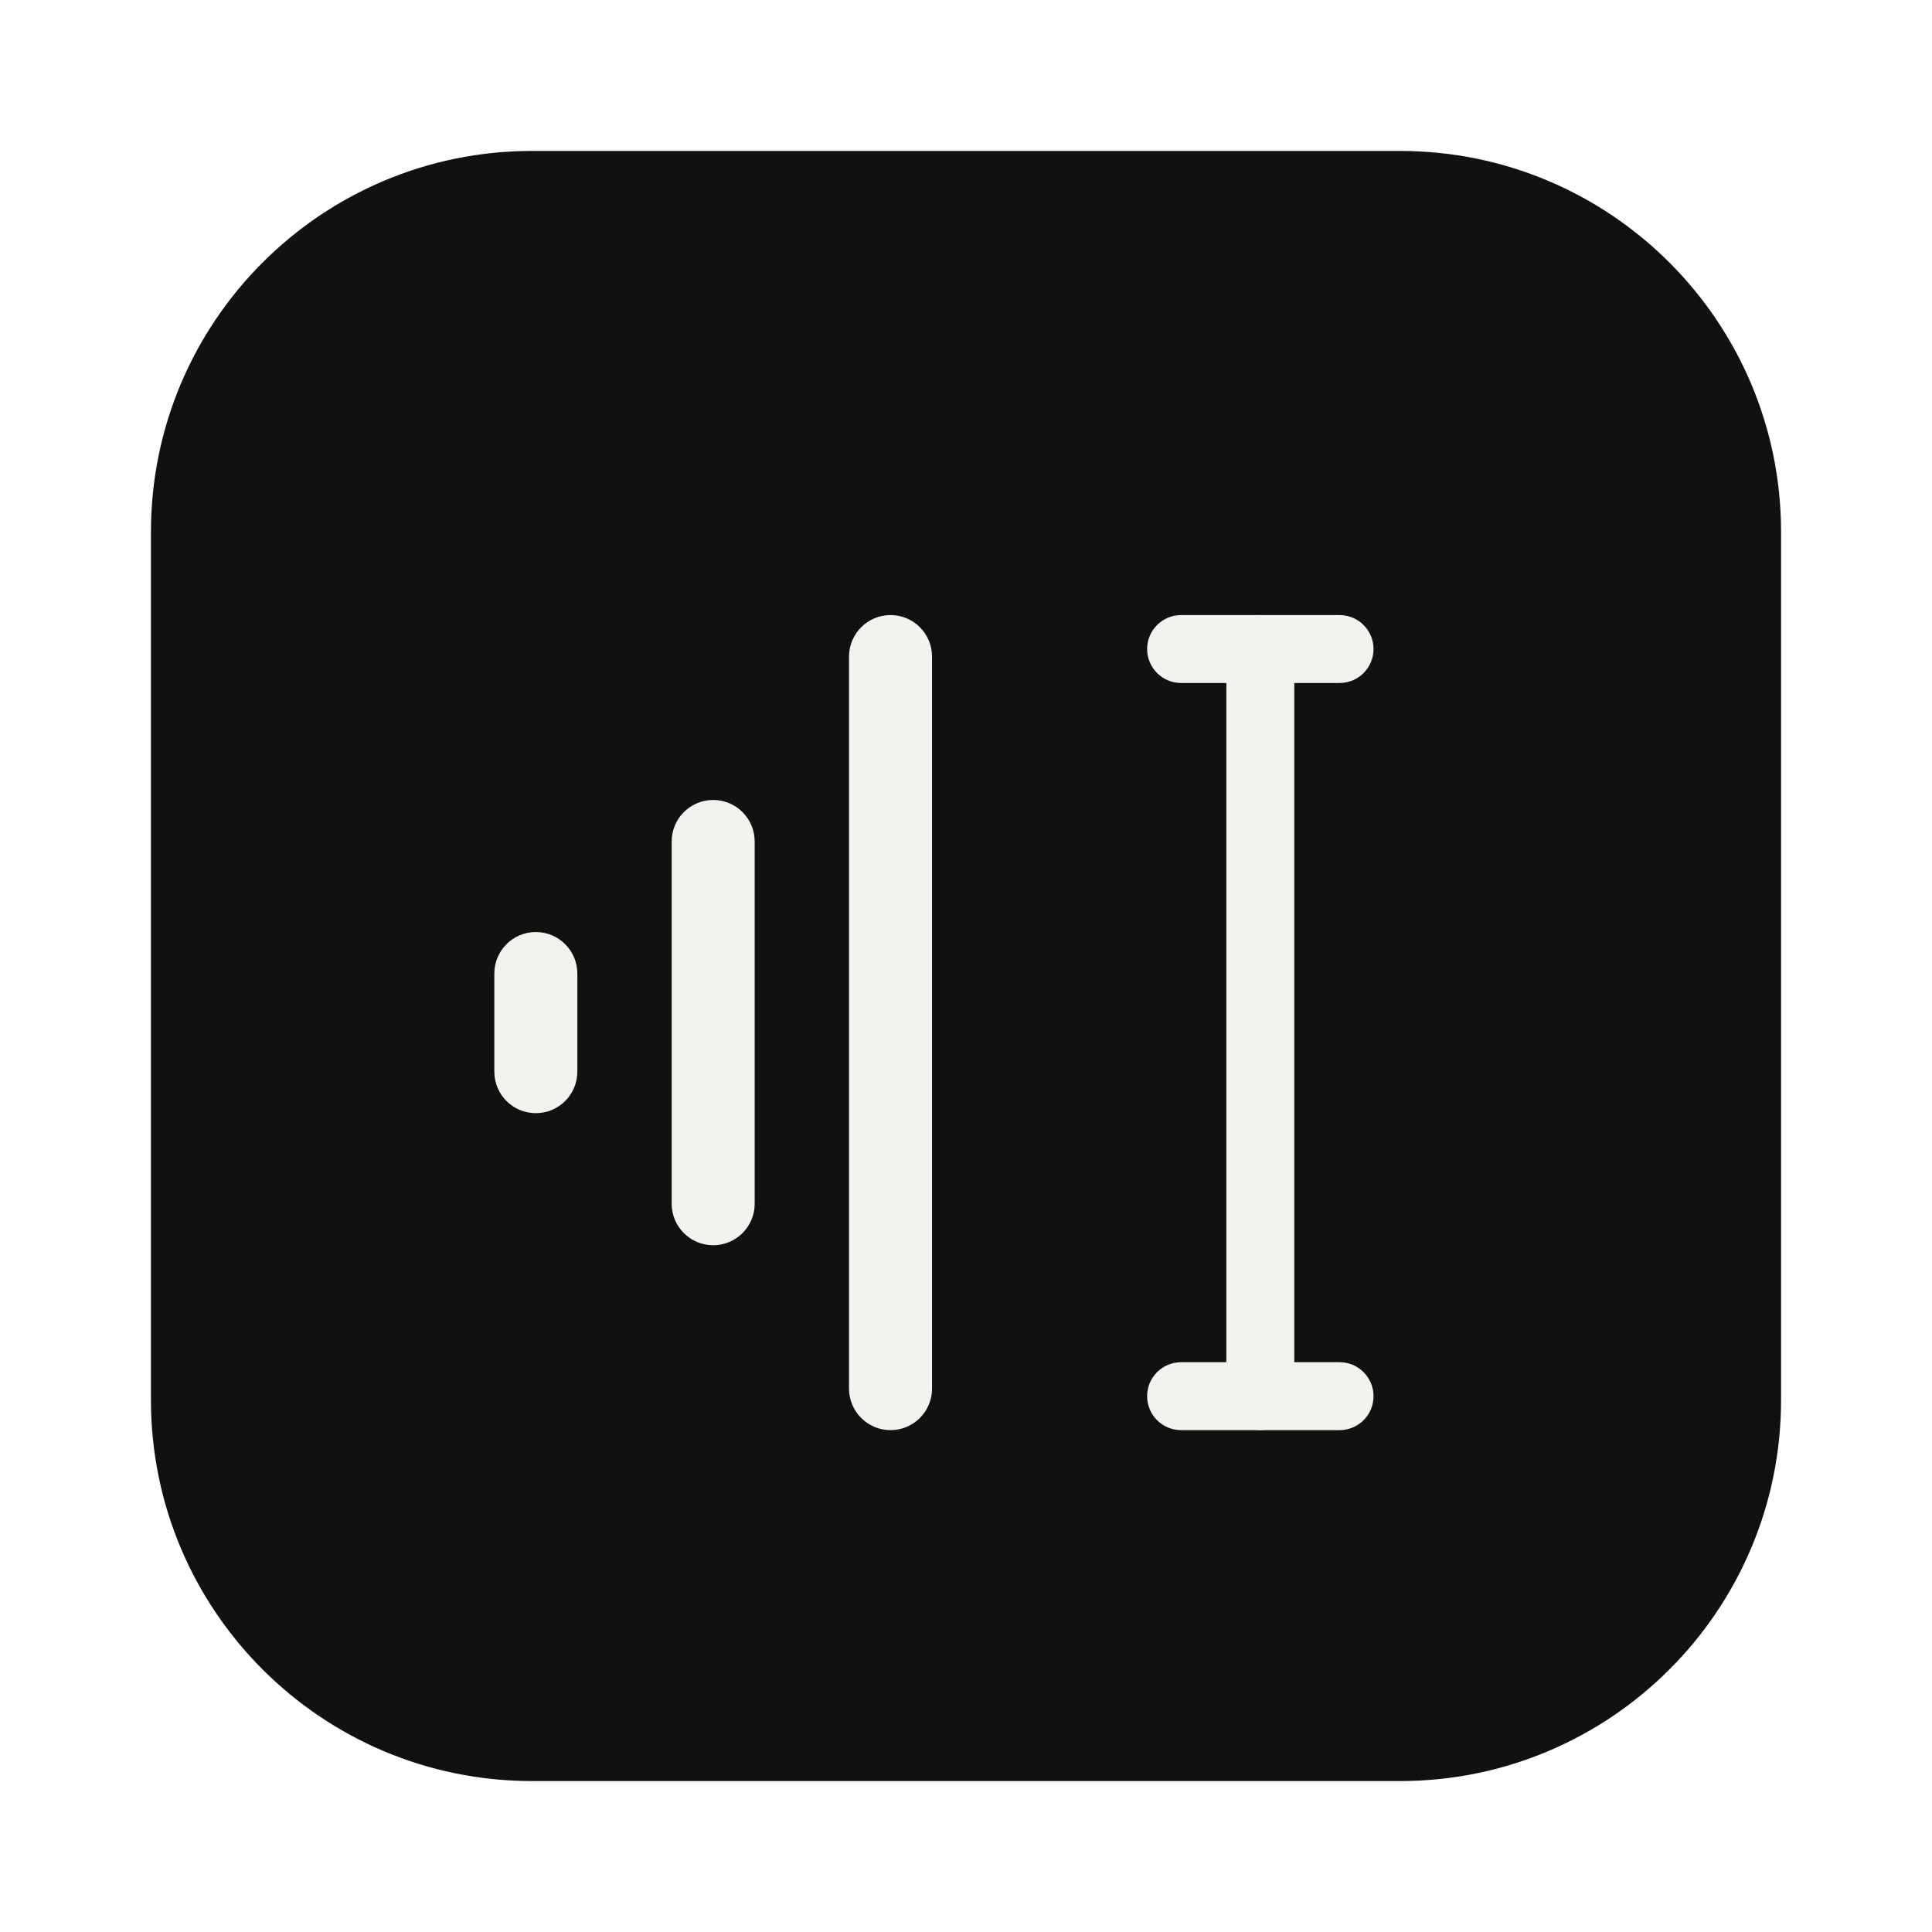
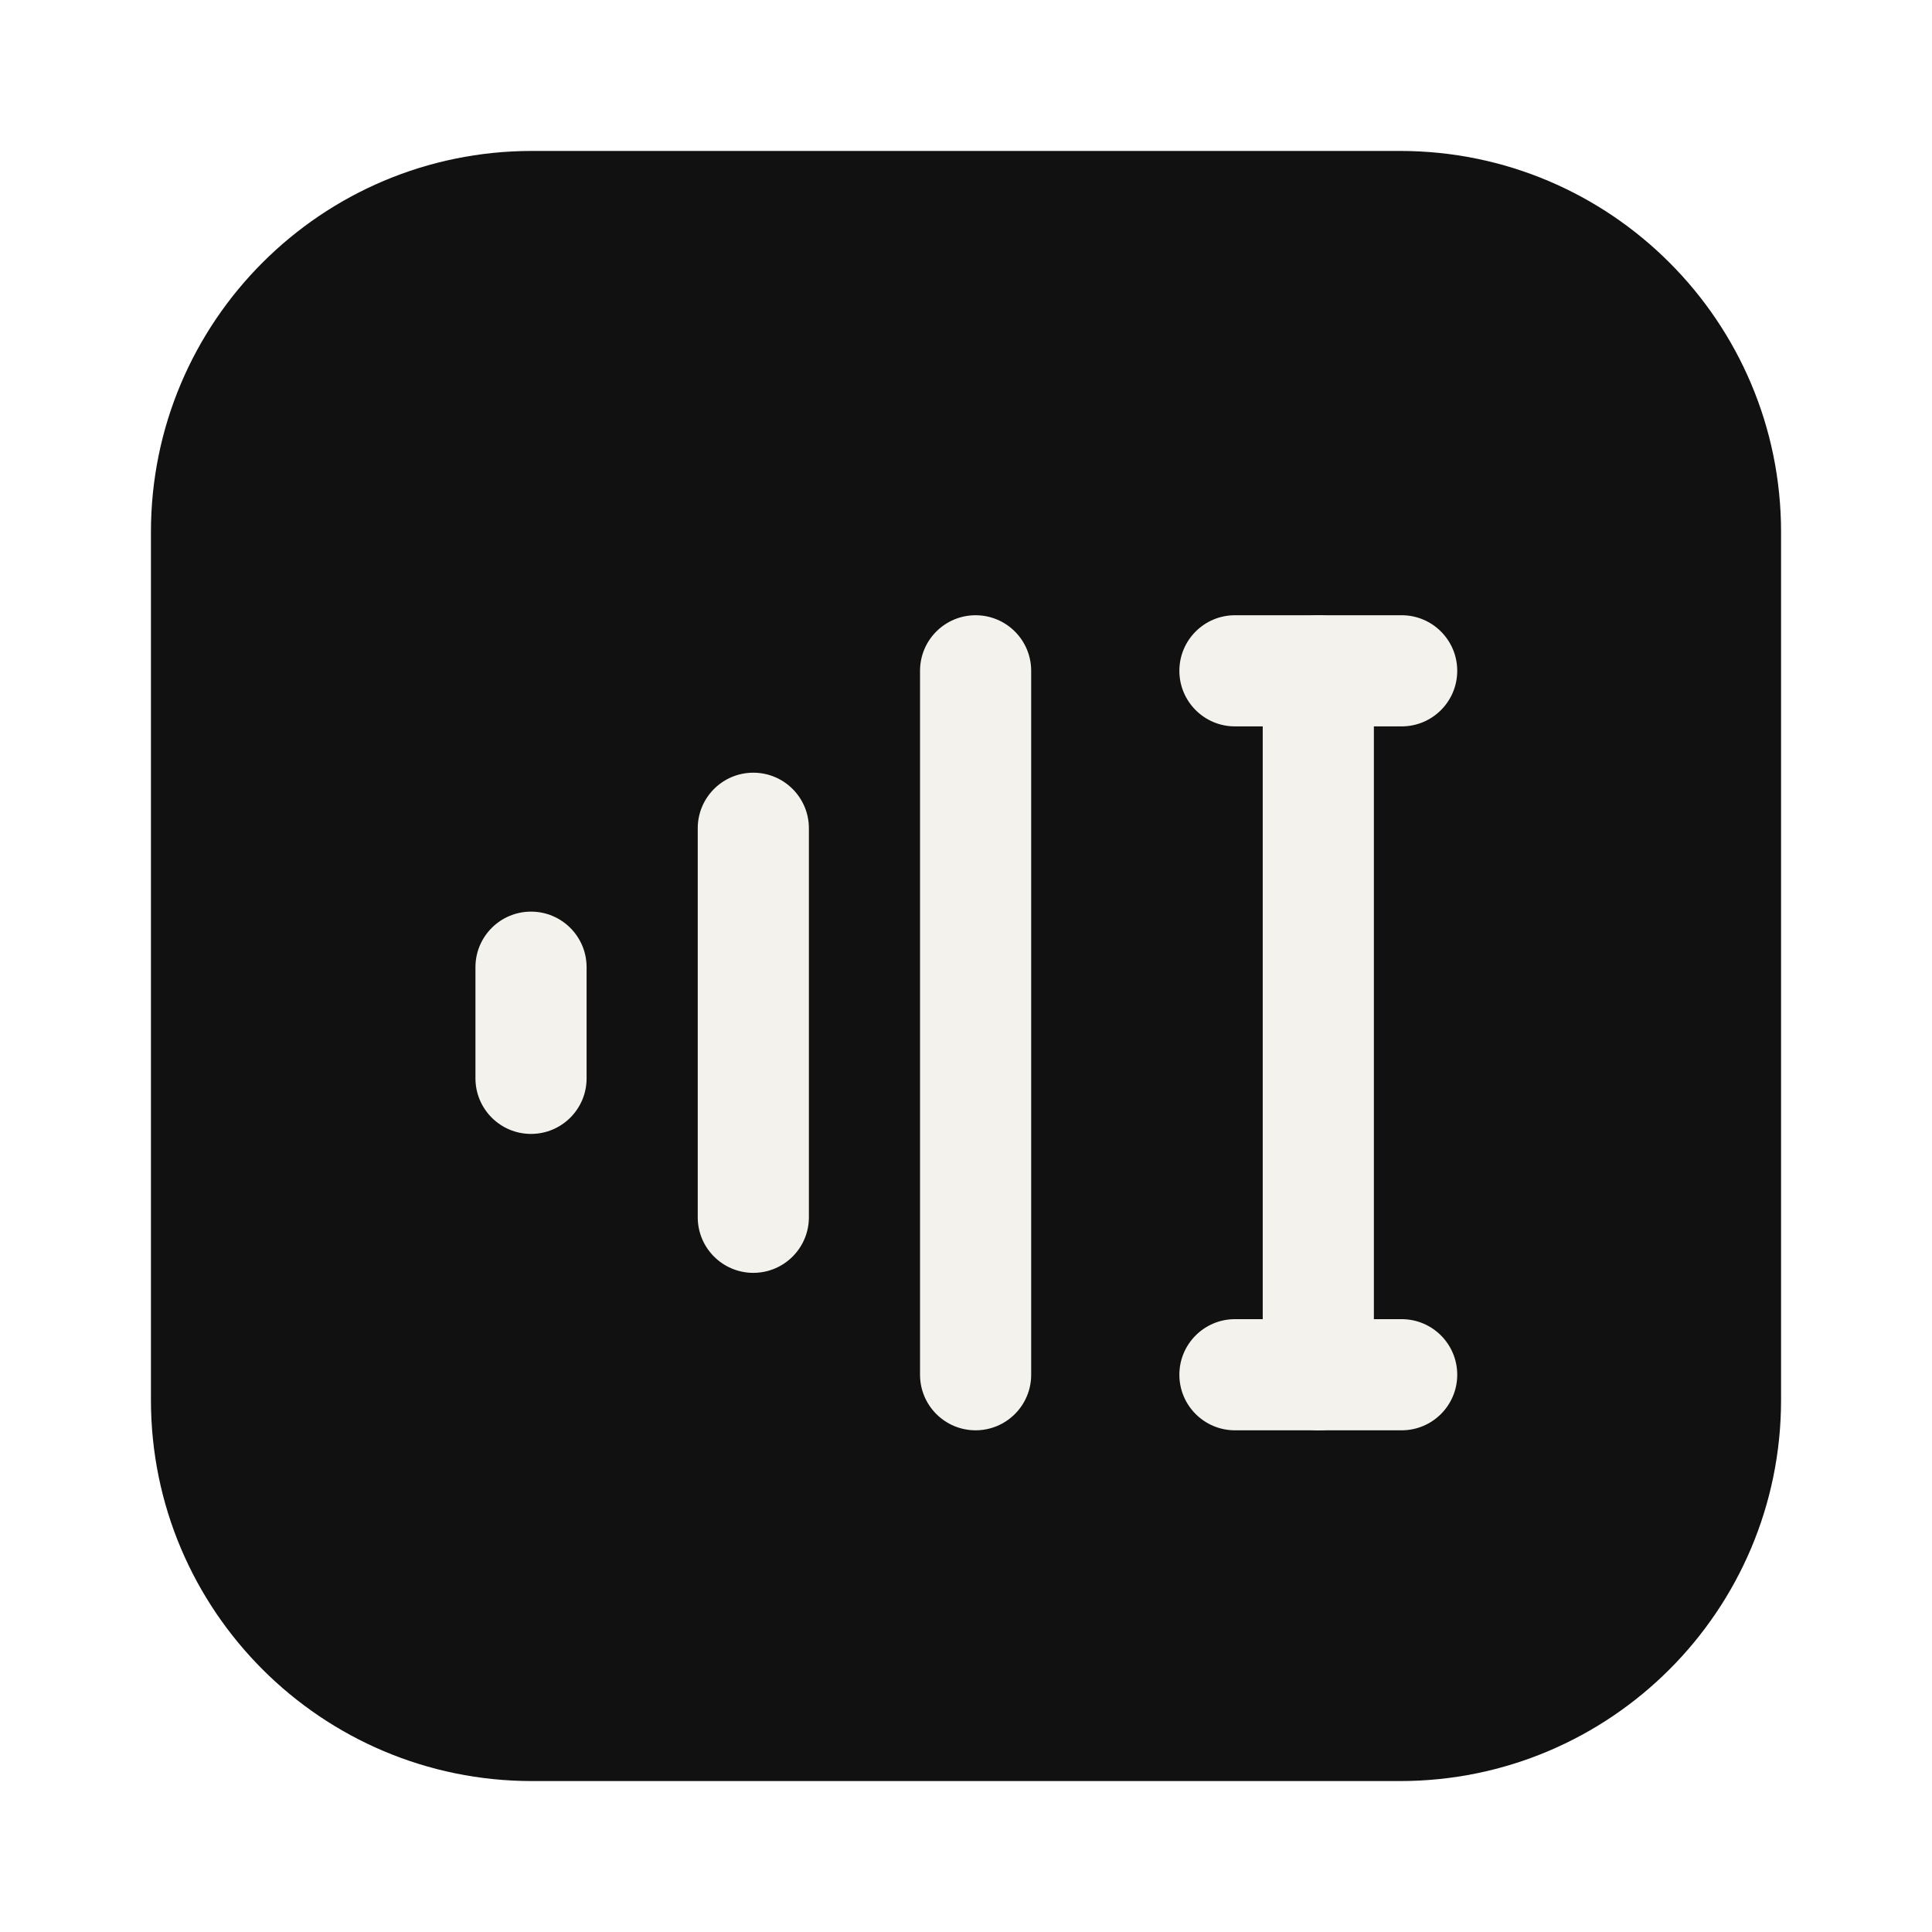
<svg xmlns="http://www.w3.org/2000/svg" width="1024" height="1024" viewBox="0 0 1024 1024">
  <rect x="80" y="80" width="864" height="864" rx="202" fill="#111111" />
-   <g fill="#F4F2ED">
-     <rect x="262" y="494" width="44" height="96" rx="22" />
-     <rect x="356" y="424" width="44" height="236" rx="22" />
-     <rect x="450" y="326" width="44" height="432" rx="22" />
-     <rect x="650" y="326" width="36" height="432" rx="18" />
-     <rect x="608" y="326" width="120" height="36" rx="18" />
-     <rect x="608" y="722" width="120" height="36" rx="18" />
+   <g fill="#F4F2ED" transform="translate(252 277) scale(9.818182)">
+     <rect x="0" y="21" width="6" height="12" rx="3" />
+     <rect x="12" y="13.5" width="6" height="27" rx="3" />
+     <rect x="24" y="5" width="6" height="44" rx="3" />
+     <rect x="42.5" y="5" width="6" height="44" rx="3" />
+     <rect x="38" y="5" width="15" height="6" rx="3" />
+     <rect x="38" y="43" width="15" height="6" rx="3" />
  </g>
</svg>
